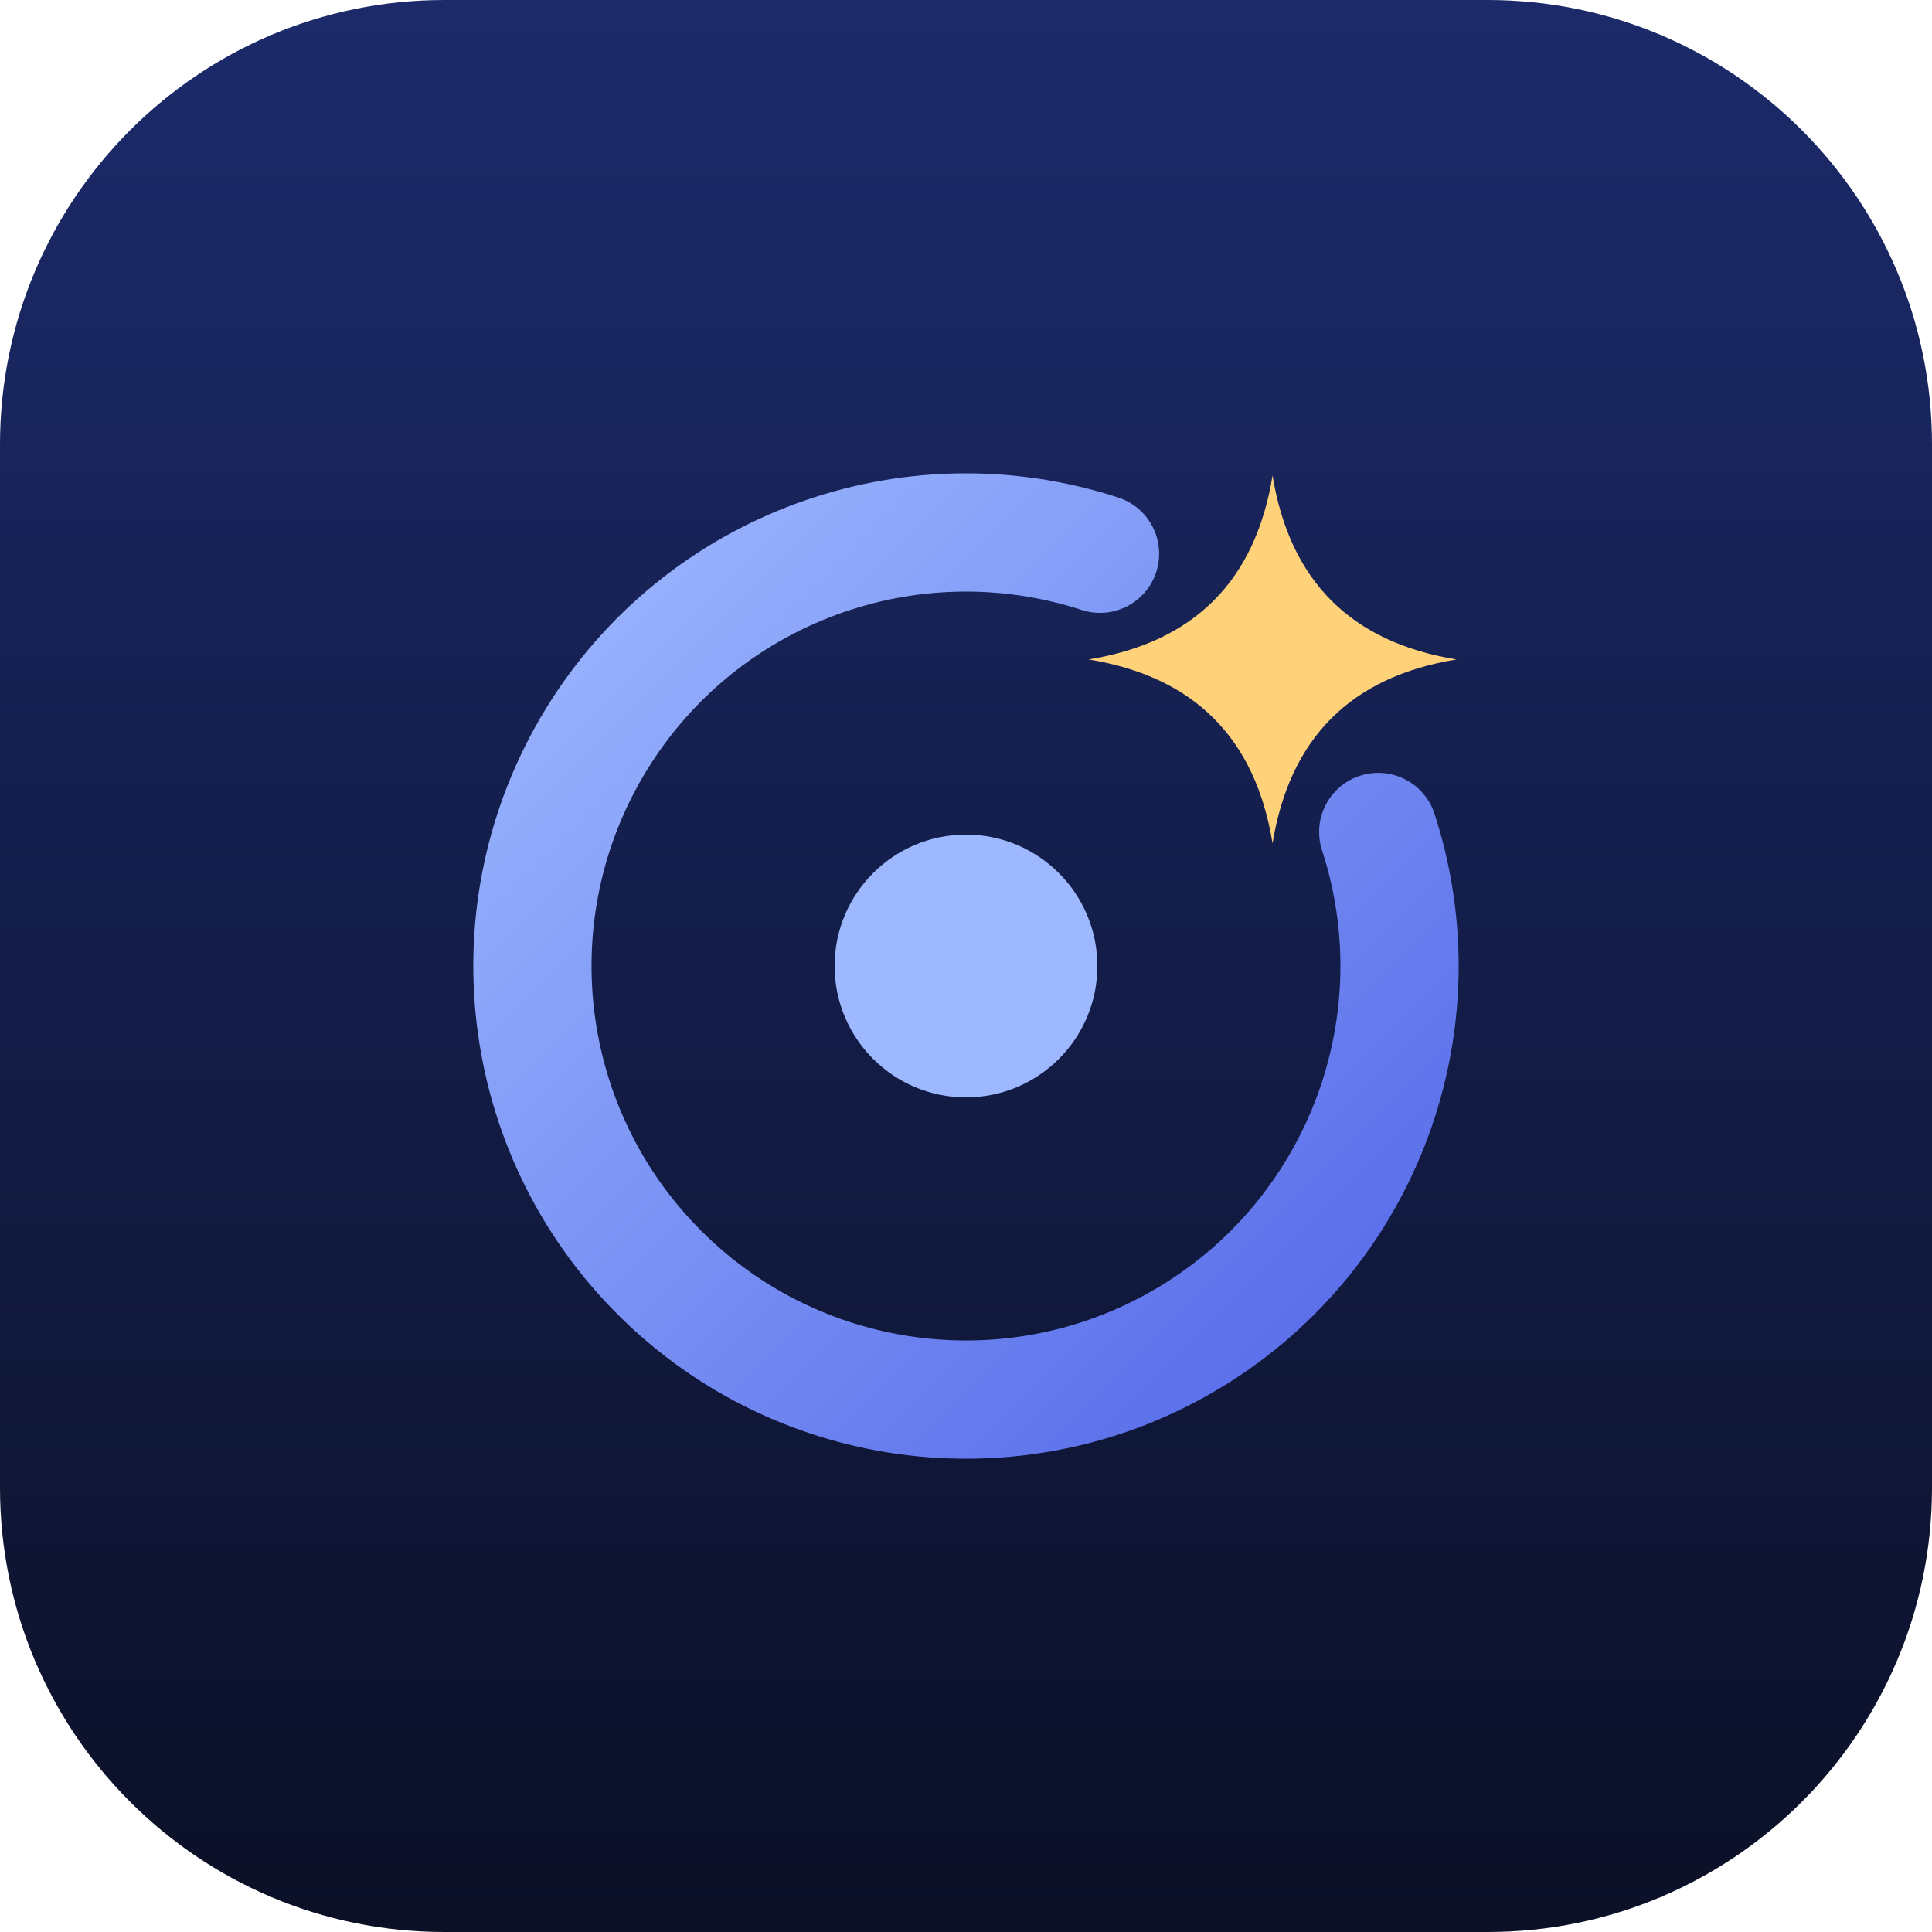
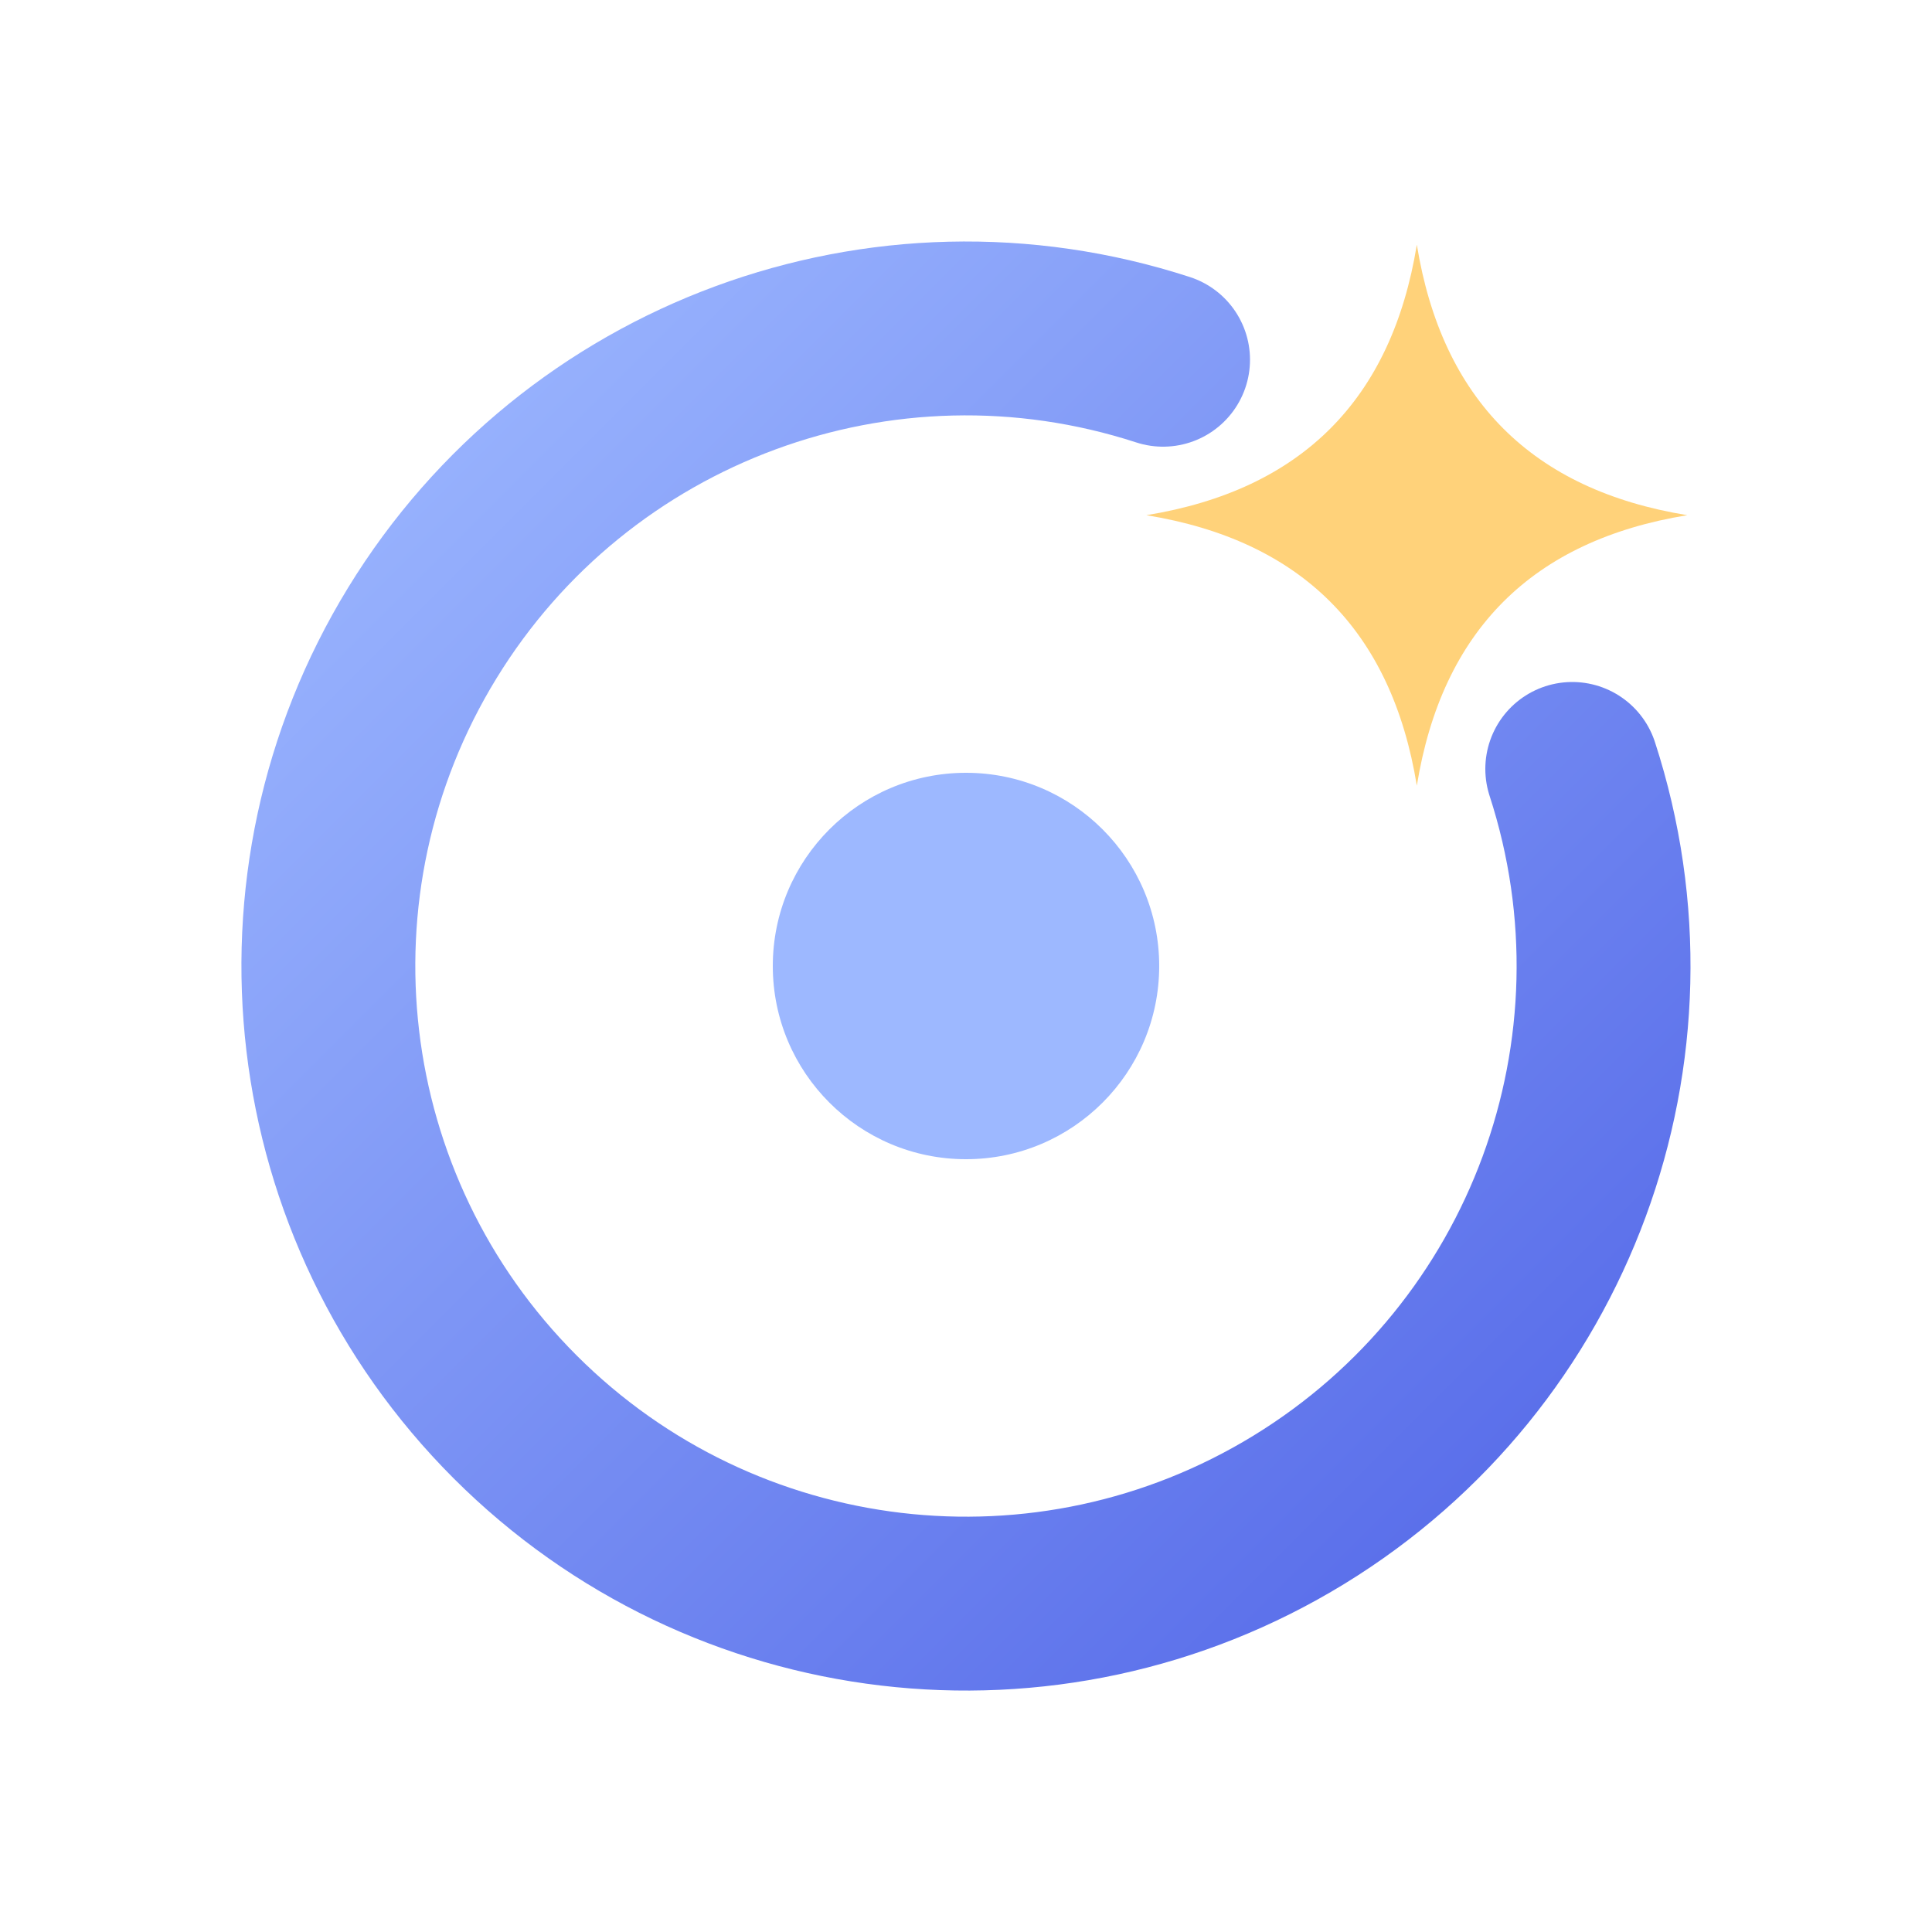
<svg xmlns="http://www.w3.org/2000/svg" viewBox="0 0 100 100">
  <defs>
-     <linearGradient id="g8" x1="0" y1="0" x2="0" y2="1">
-       <stop offset="0" stop-color="#1c2a6b" />
-       <stop offset="1" stop-color="#0b1026" />
+     <linearGradient id="g9" x1="0" y1="0" x2="1" y2="1">
+       <stop offset="0" stop-color="#9db8ff" />
+       <stop offset="1" stop-color="#5468e8" />
    </linearGradient>
  </defs>
-   <rect width="100" height="100" rx="23" fill="url(#g8)" />
-   <g transform="translate(50 50) scale(0.68) translate(-50 -50)">
-     <defs>
-       <linearGradient id="g9" x1="0" y1="0" x2="1" y2="1">
-         <stop offset="0" stop-color="#9db8ff" />
-         <stop offset="1" stop-color="#5468e8" />
-       </linearGradient>
-     </defs>
-     <path d="M60.20 18.62 A33 33 0 1 0 81.38 39.80" fill="none" stroke="url(#g9)" stroke-width="9" stroke-linecap="round" />
-     <circle cx="50" cy="50" r="10" fill="#9db8ff" />
-     <path d="M73.335 12.665 Q75.294 24.706 87.335 26.666 Q75.294 28.625 73.335 40.666 Q71.374 28.625 59.334 26.666 Q71.374 24.706 73.335 12.665Z" fill="#ffd27a" />
-   </g>
+   <path d="M60.20 18.62 A33 33 0 1 0 81.38 39.80" fill="none" stroke="url(#g9)" stroke-width="9" stroke-linecap="round" />
+   <circle cx="50" cy="50" r="10" fill="#9db8ff" />
+   <path d="M73.335 12.665 Q75.294 24.706 87.335 26.666 Q75.294 28.625 73.335 40.666 Q71.374 28.625 59.334 26.666 Q71.374 24.706 73.335 12.665Z" fill="#ffd27a" />
</svg>
